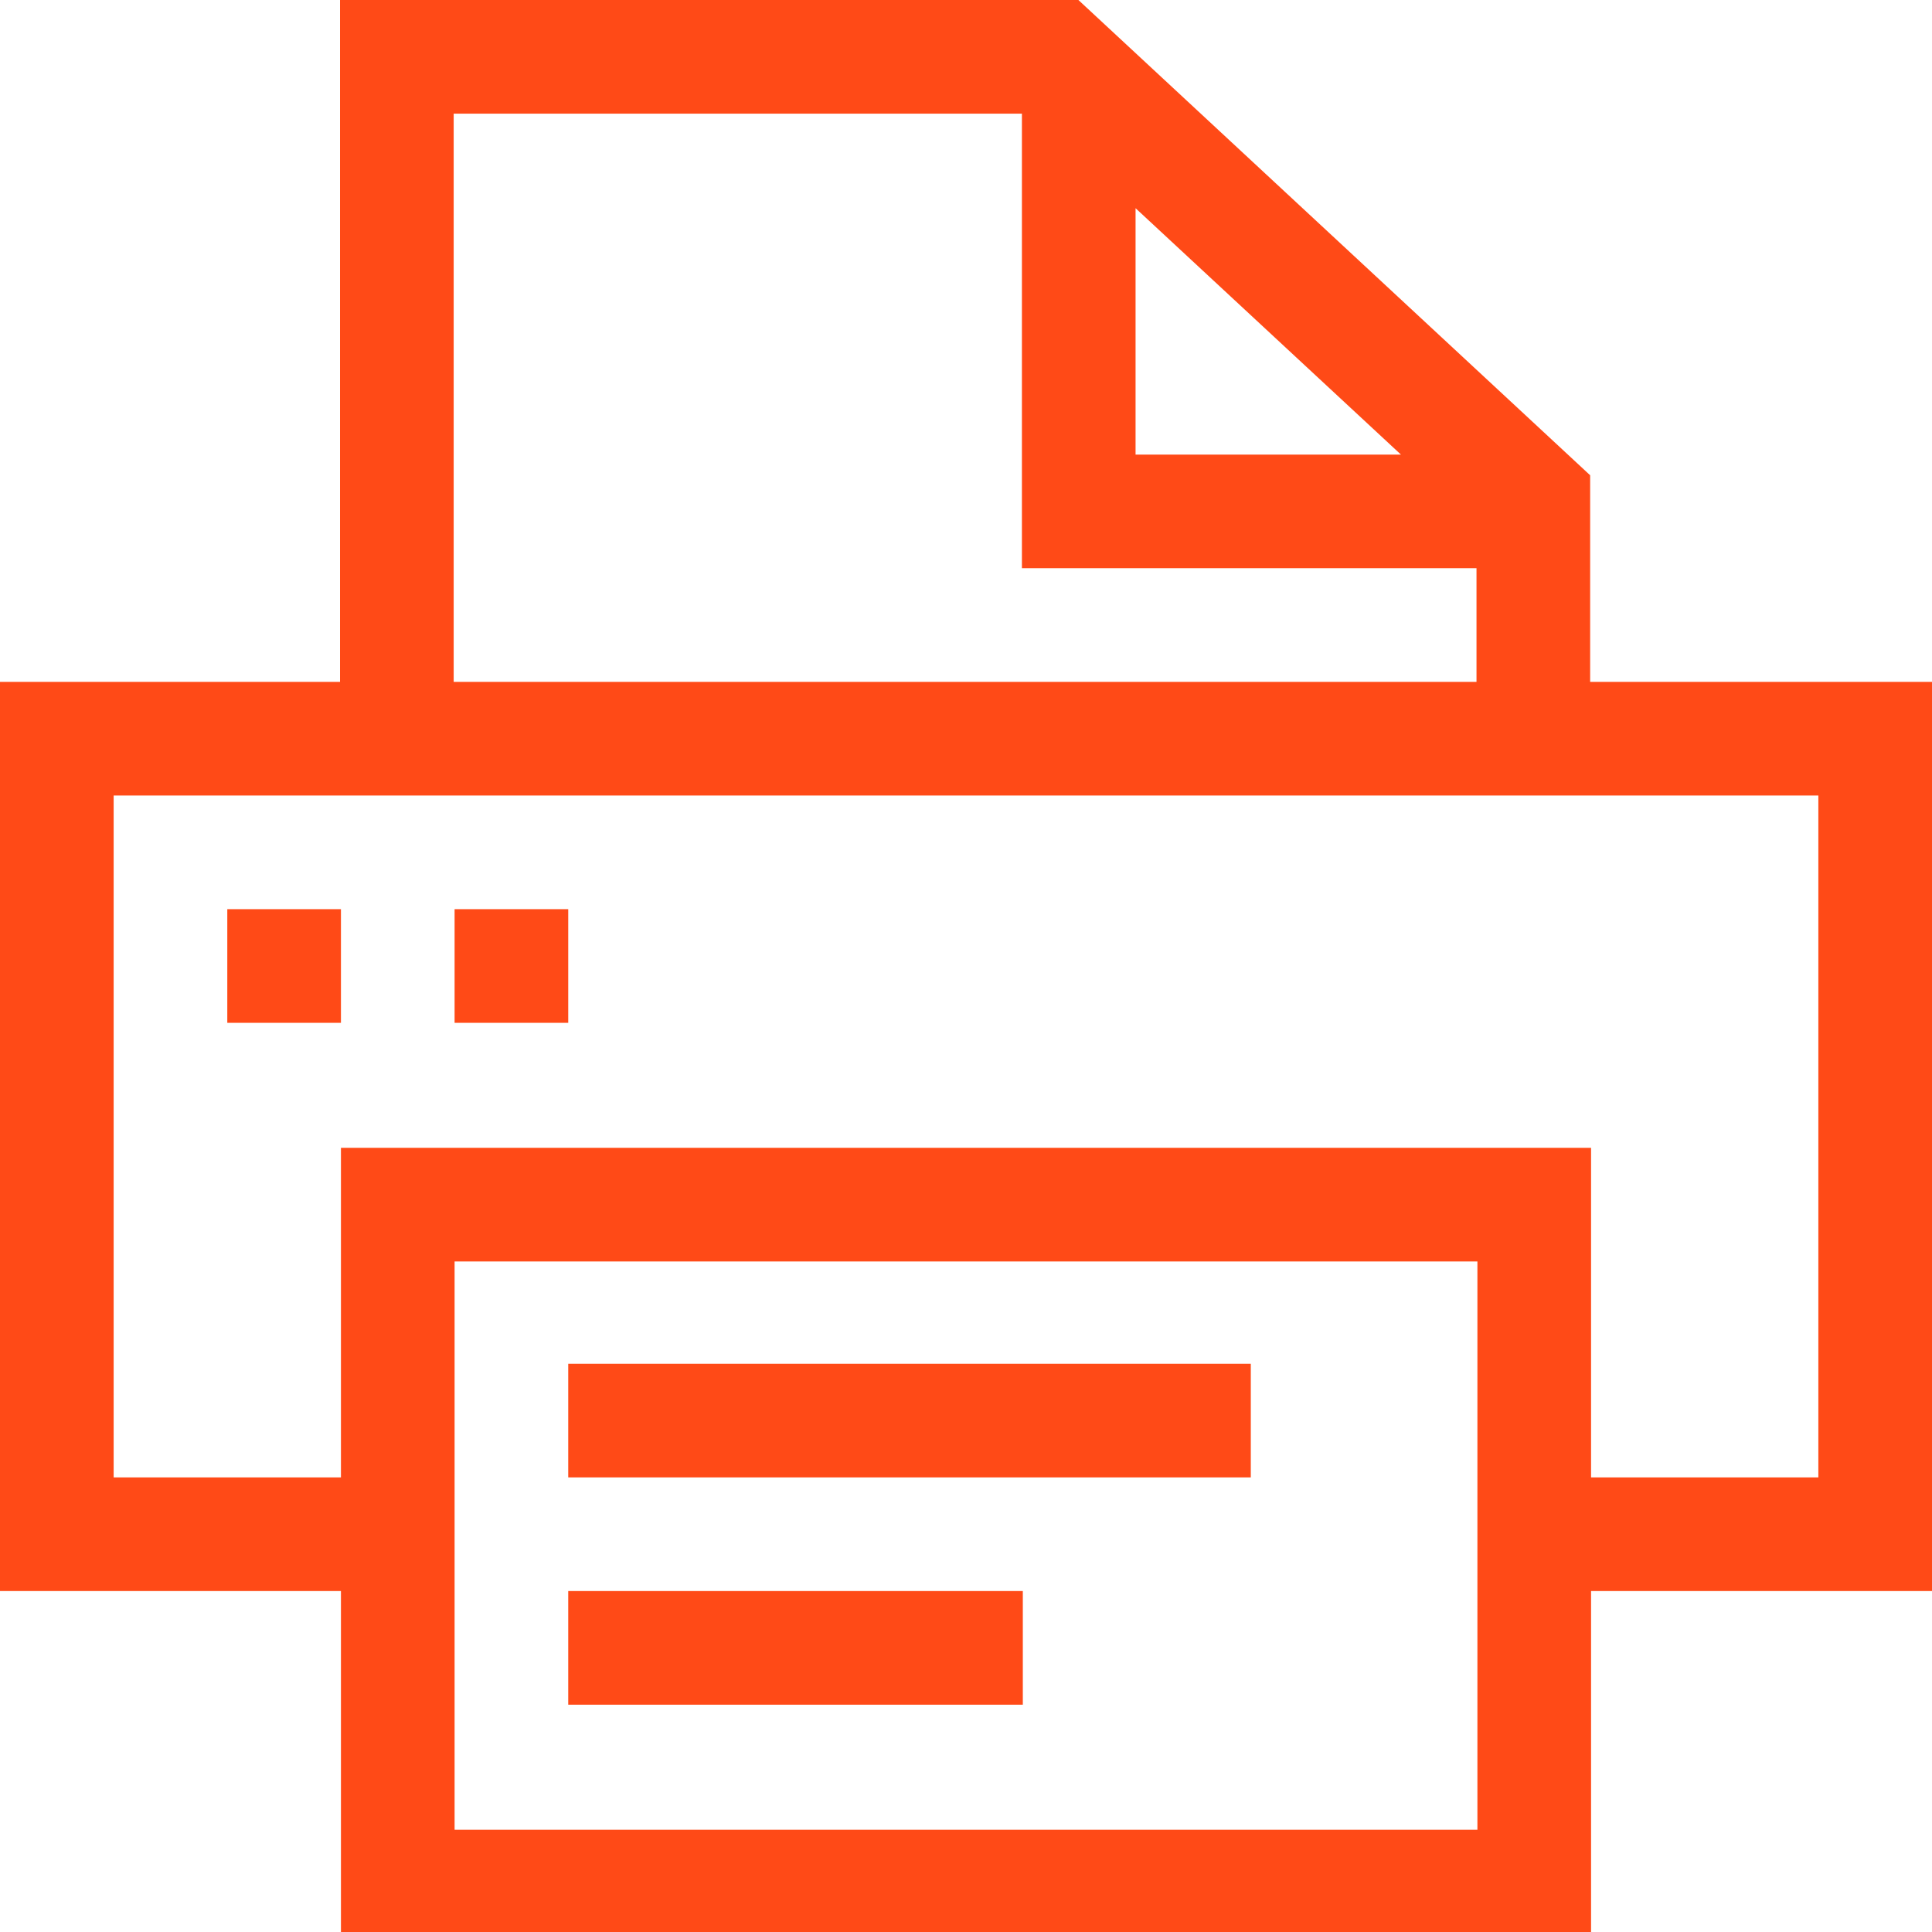
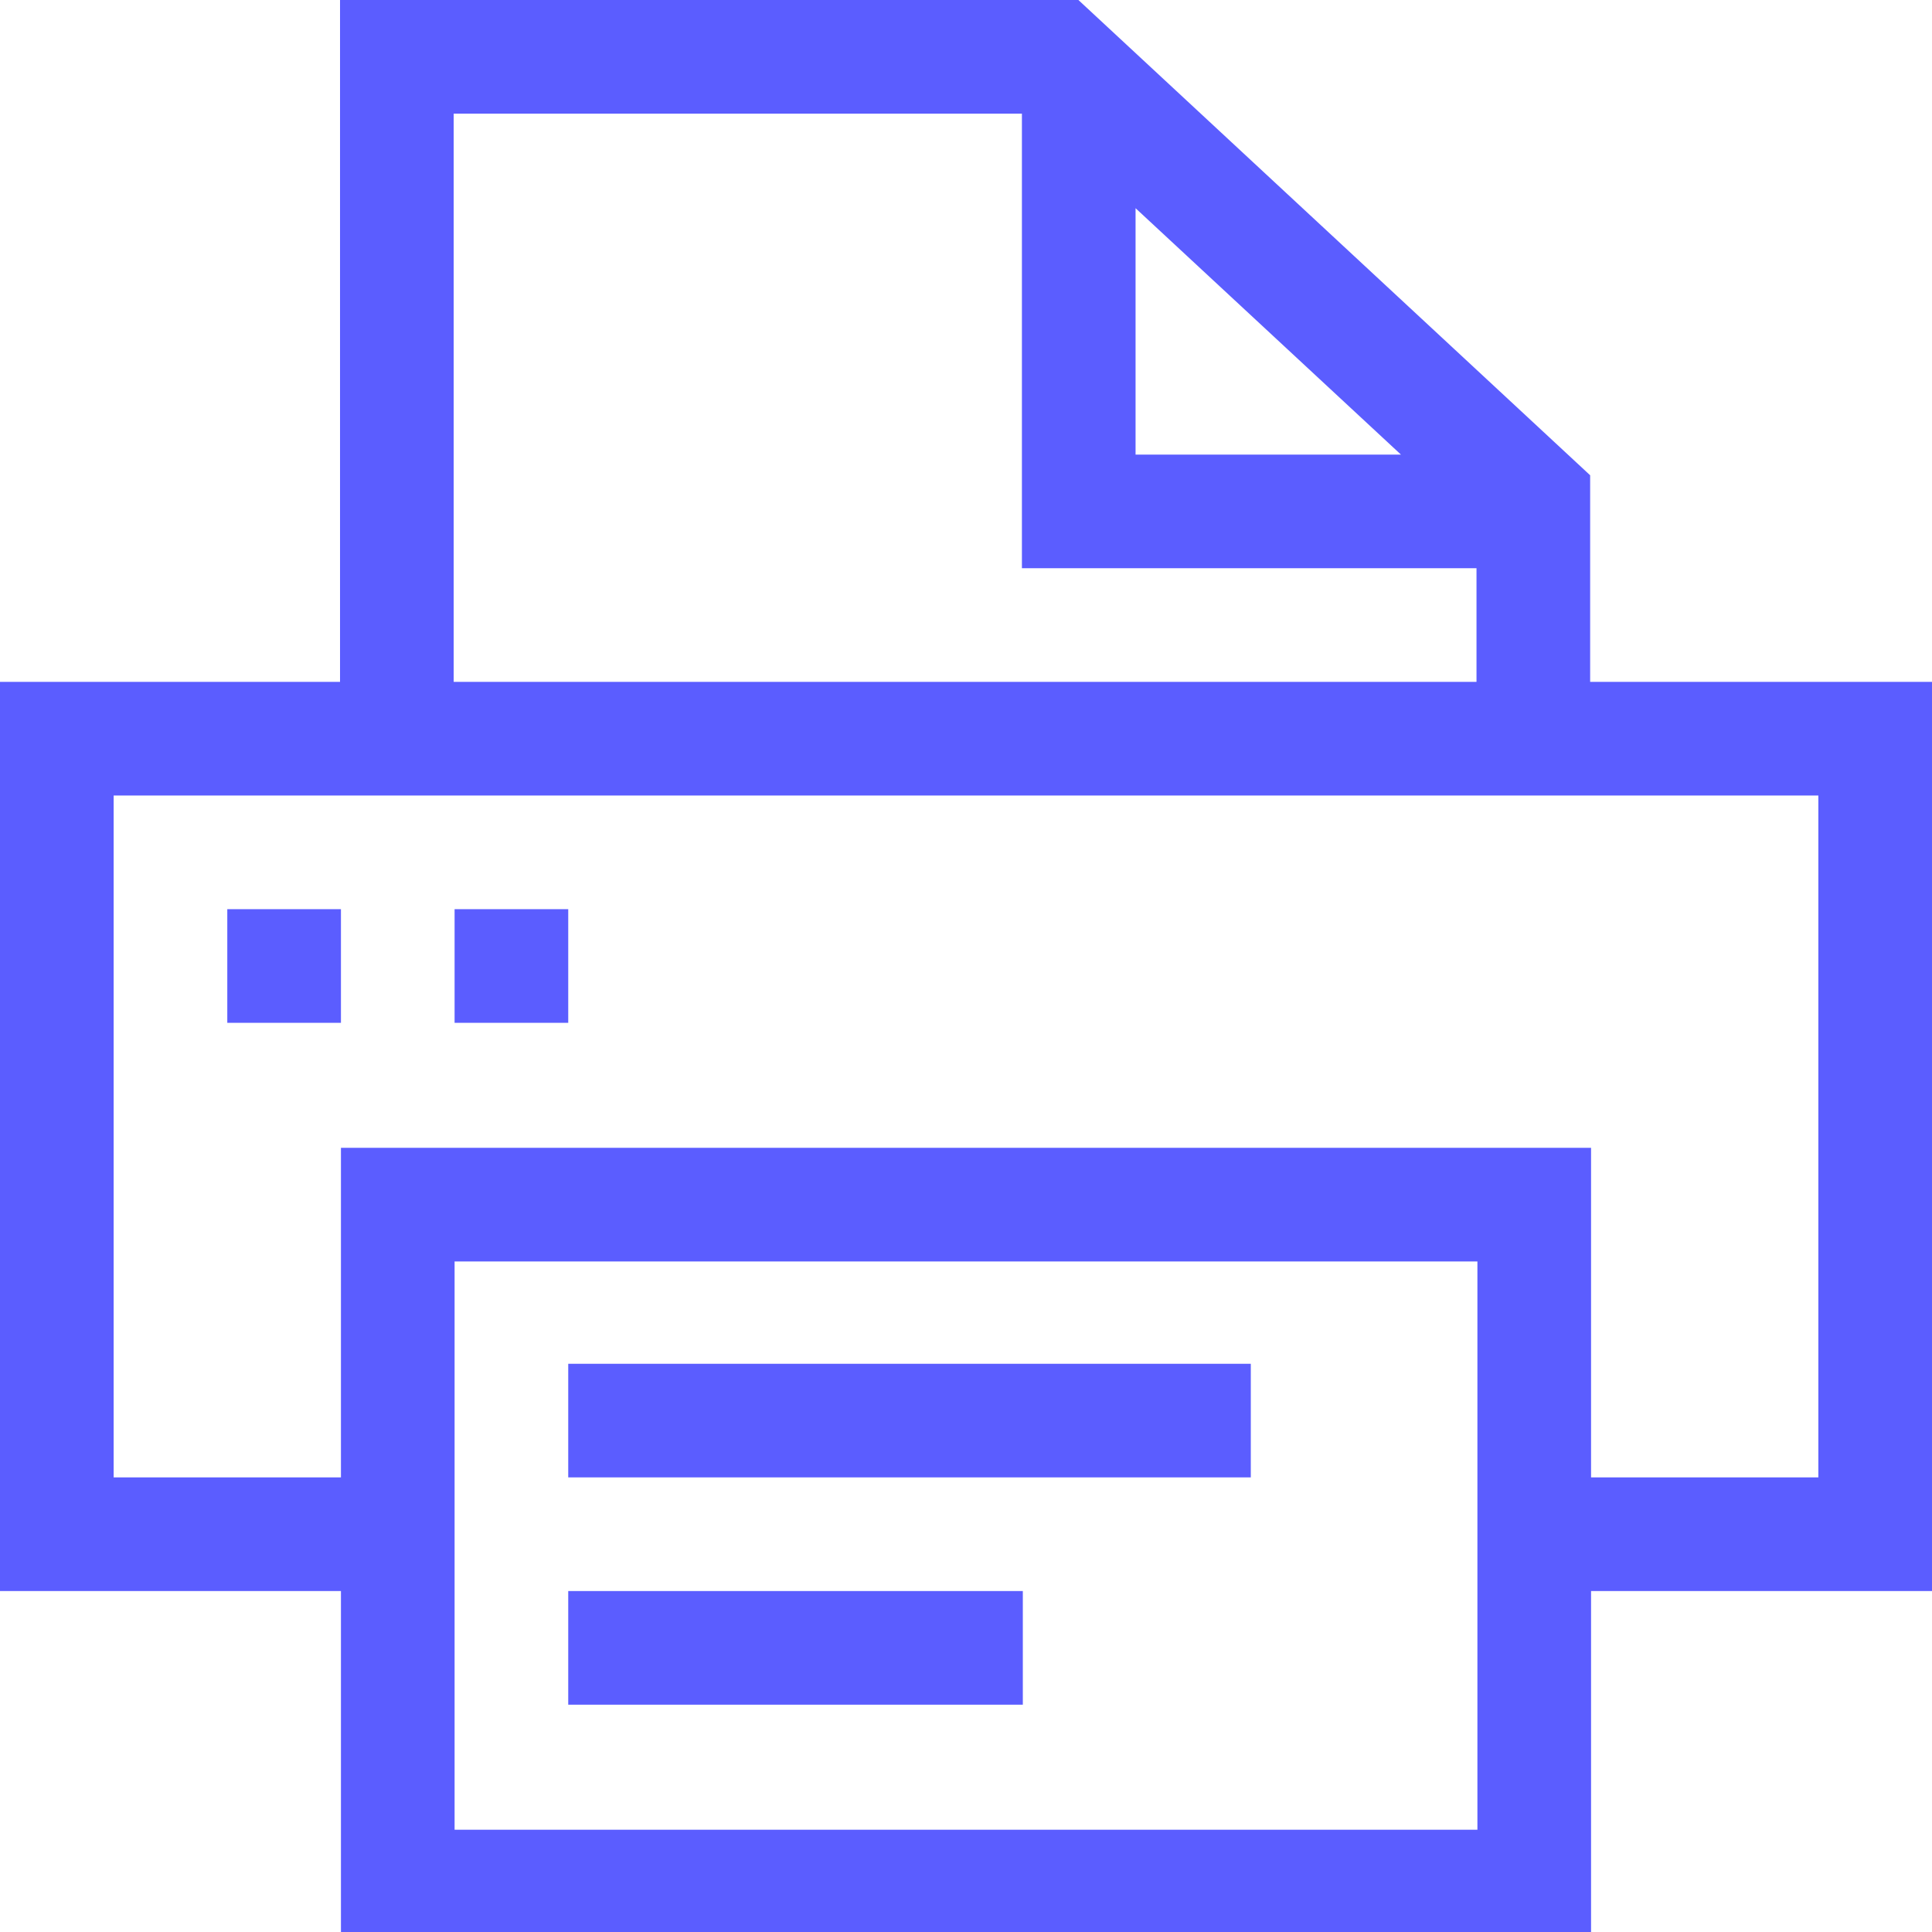
<svg xmlns="http://www.w3.org/2000/svg" version="1.1" width="17" height="17" viewBox="0 0 17 17">
  <g>
    </g>
-   <path d="M17 6h-3.008v-1.818l-4.503-4.182h-6.497v6h-2.992v8h3v3.1h11v-3.1h3v-8zM9.992 1.832l2.335 2.168h-2.335v-2.168zM3.992 1h5v4h4v1h-9v-5zM13 16.1h-9v-5h9v5zM16 13h-2v-2.9h-11v2.9h-2v-6h15v6zM11.006 13h-6.006v-1h6.006v1zM9 15h-4v-1h4v1zM3 9h-1v-1h1v1zM5 9h-1v-1h1v1z" fill="#ff4a17" />
+   <path d="M17 6h-3.008v-1.818l-4.503-4.182h-6.497v6h-2.992v8h3v3.1h11v-3.1h3v-8zM9.992 1.832l2.335 2.168h-2.335v-2.168zM3.992 1h5v4h4v1h-9v-5zM13 16.1h-9v-5h9v5zM16 13h-2v-2.9h-11v2.9h-2v-6h15v6zM11.006 13h-6.006v-1h6.006v1zM9 15h-4v-1h4v1zM3 9h-1v-1h1v1zM5 9h-1v-1h1v1z" fill="#5b5dff" />
</svg>
